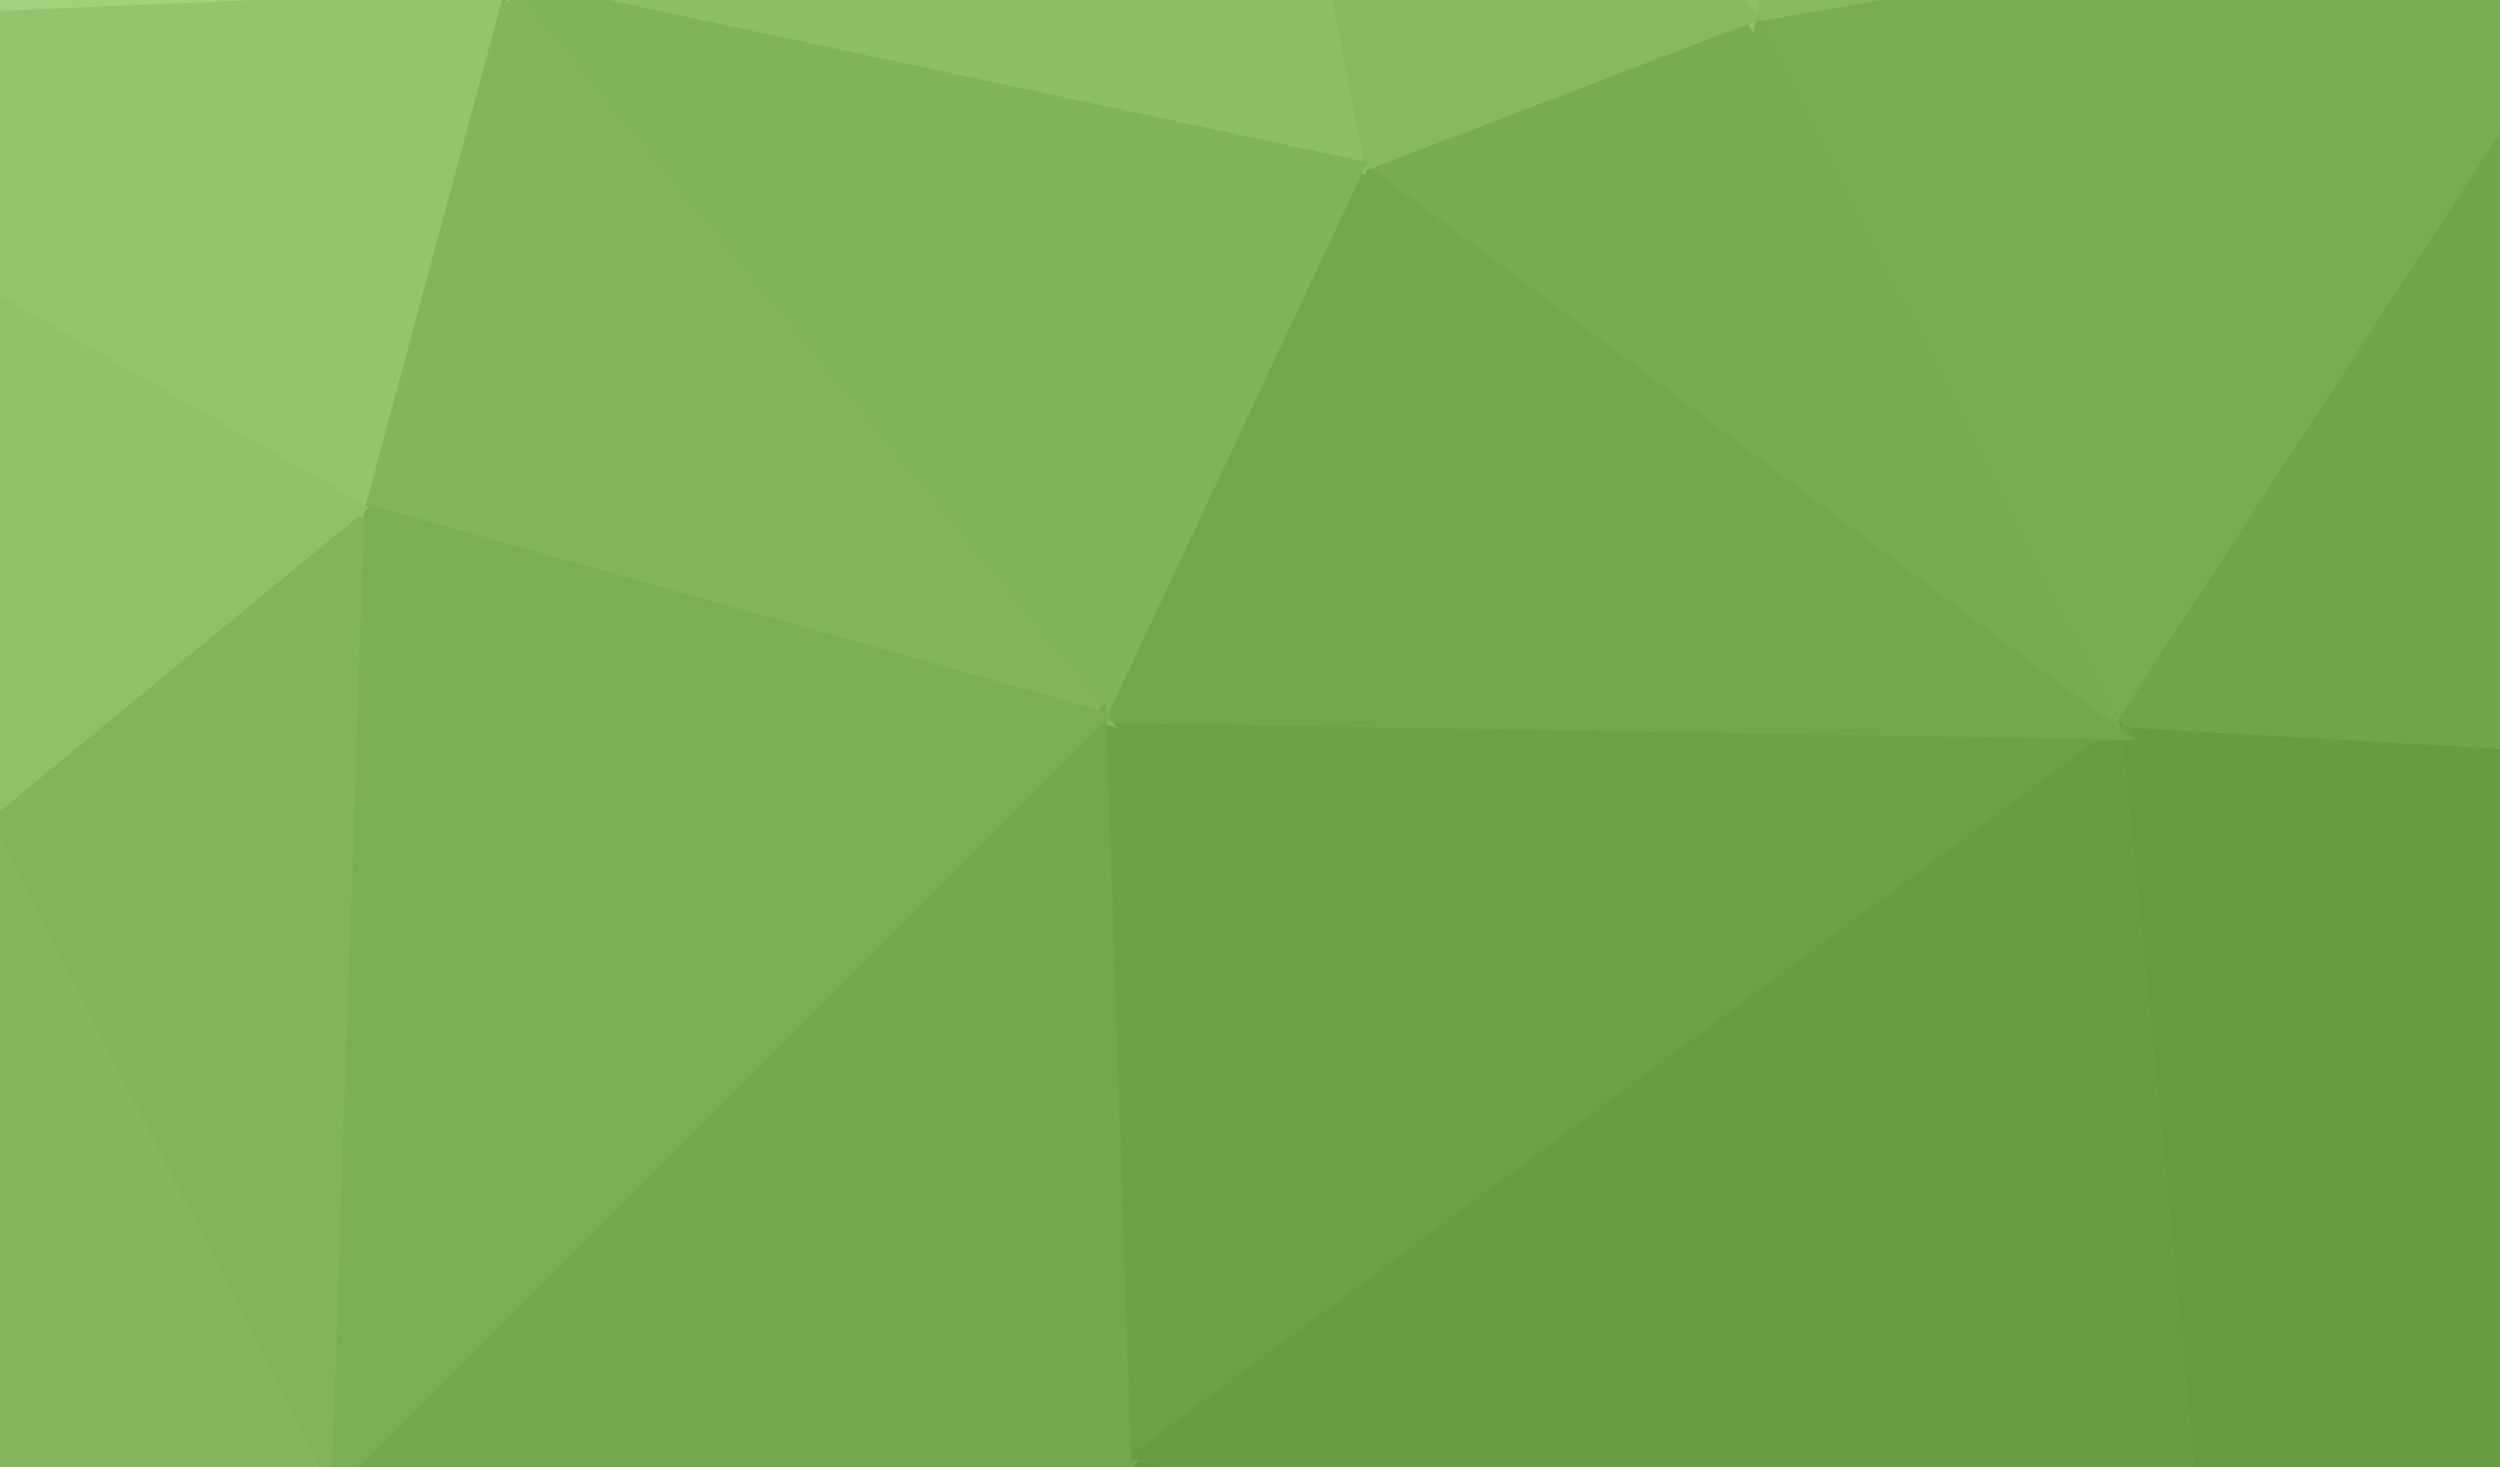
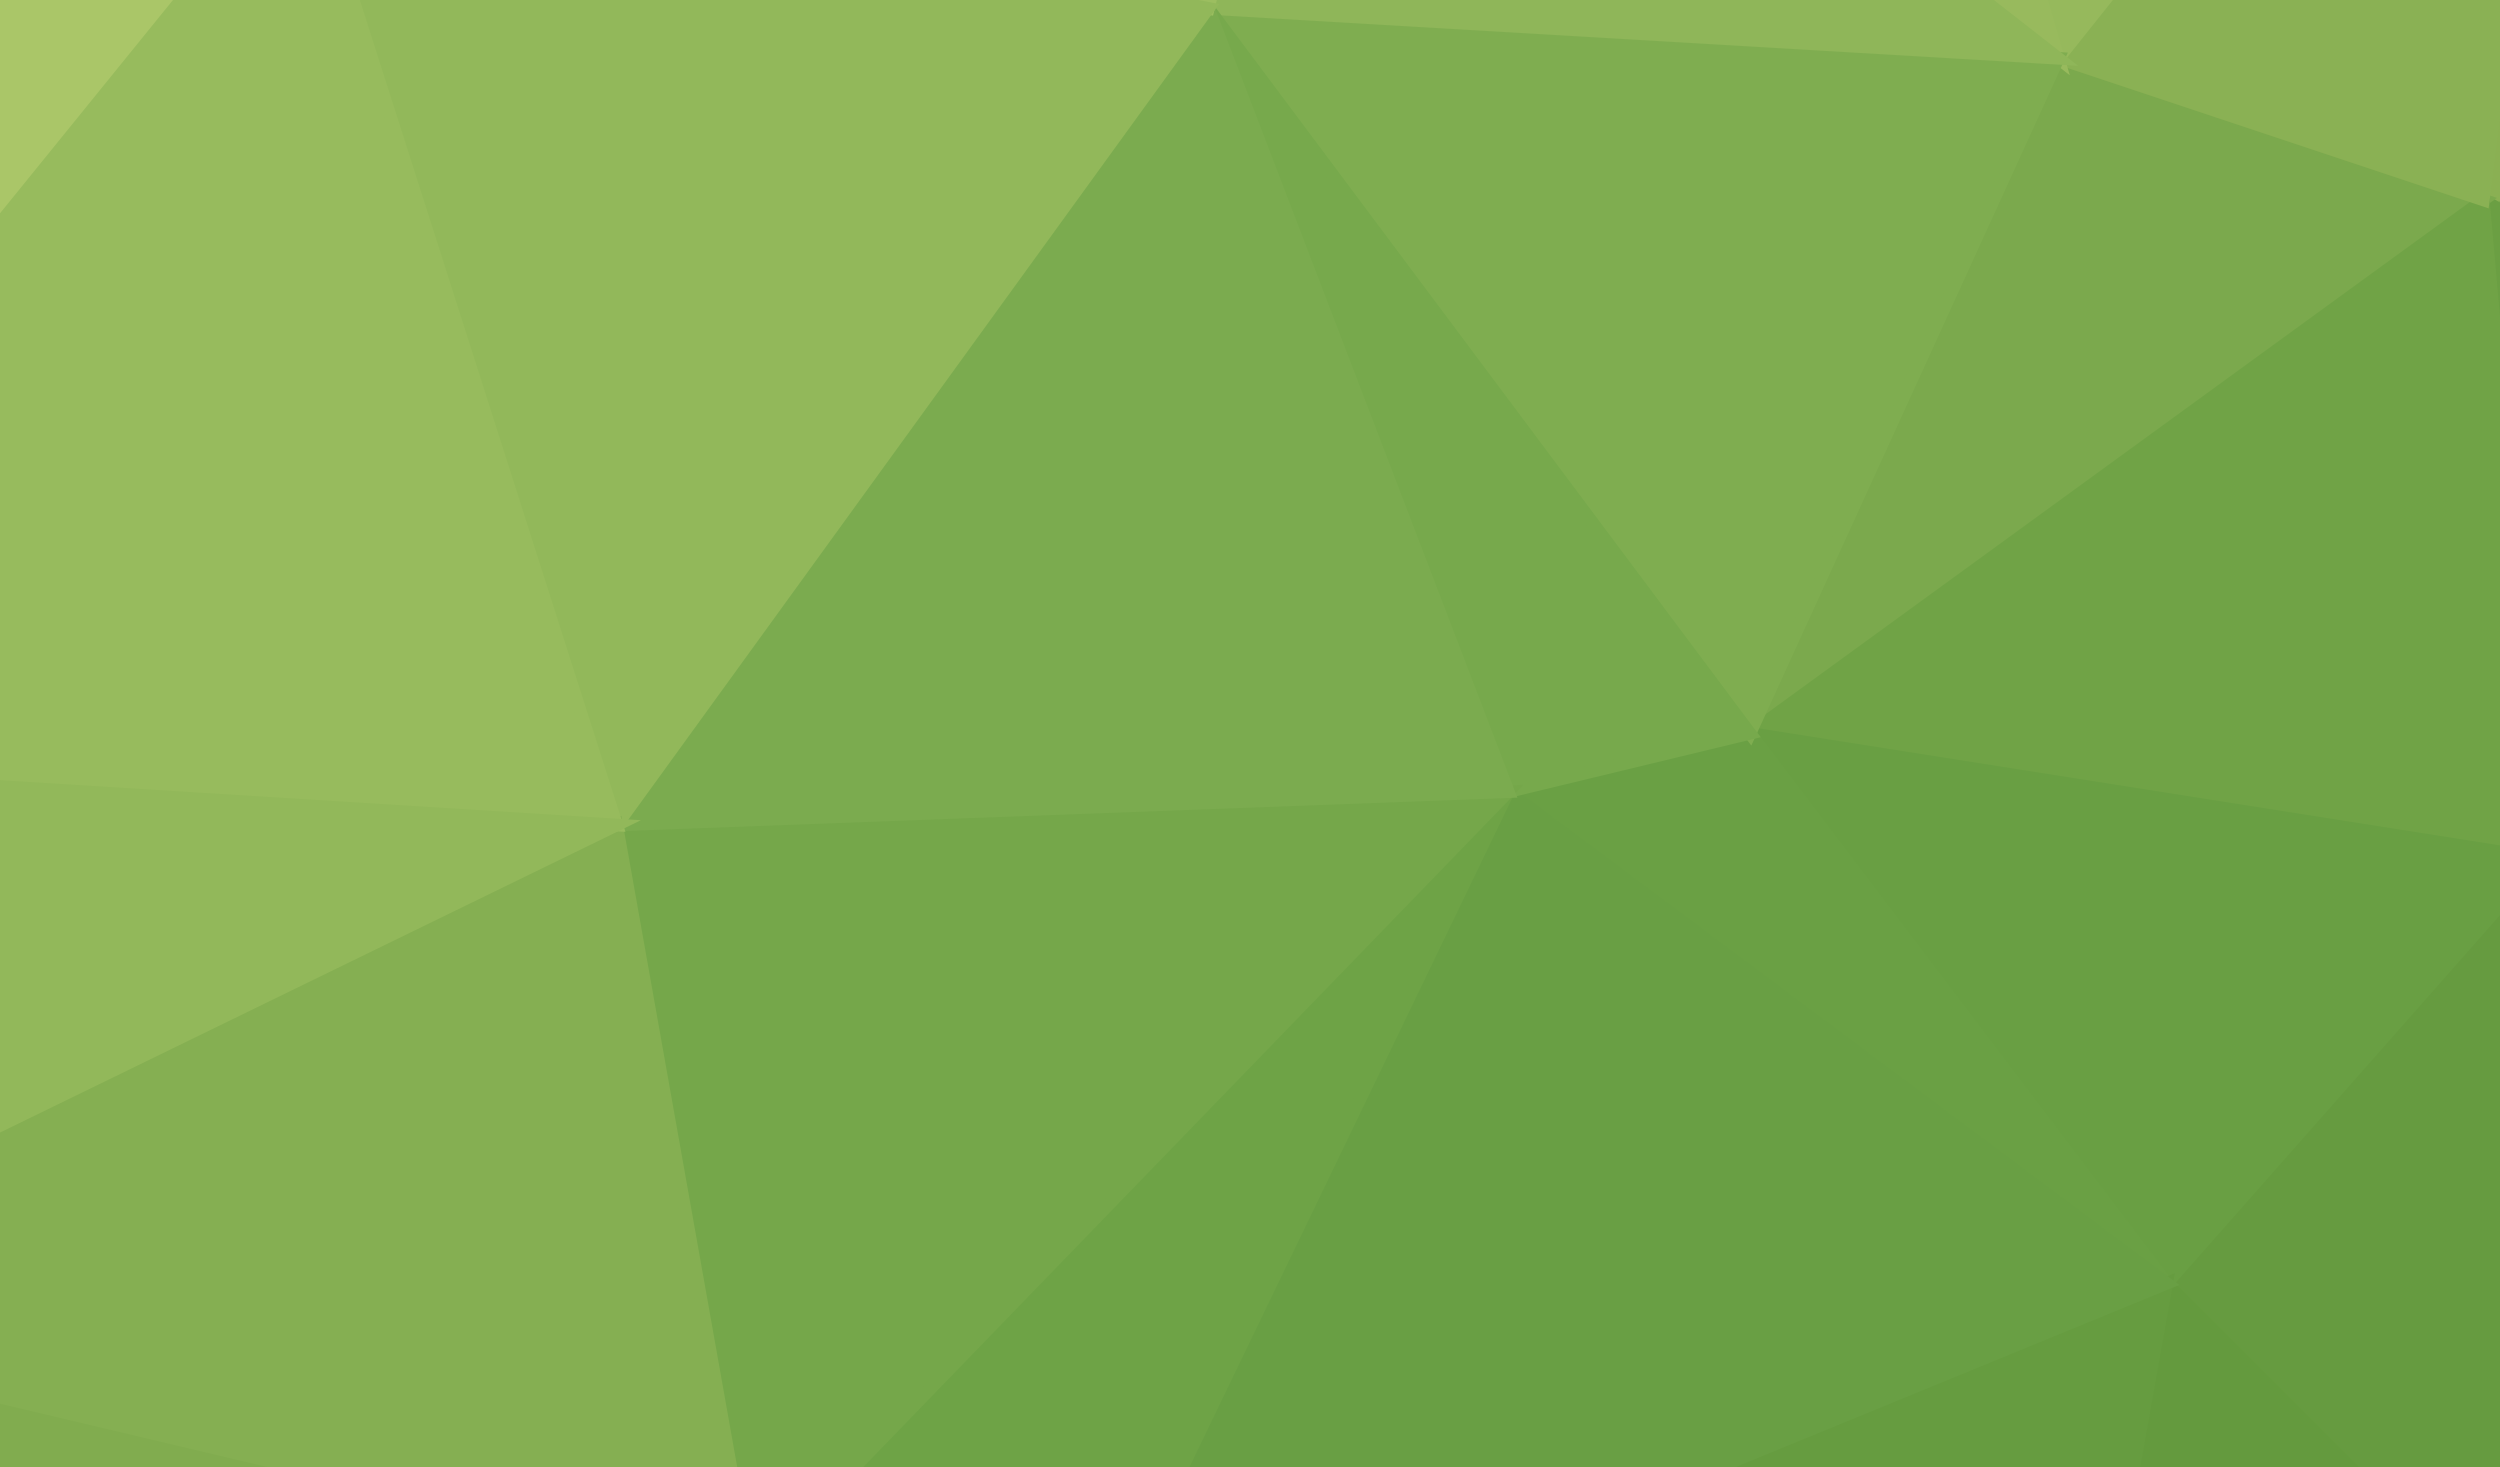
<svg xmlns="http://www.w3.org/2000/svg" width="300" height="176">
-   <path d="M217,267L178,280L325,247Z" fill="#61973c" stroke="#61973c" stroke-width="1.51" />
-   <path d="M48,-125L227,-99L334,-107Z" fill="#99ca73" stroke="#99ca73" stroke-width="1.51" />
-   <path d="M325,247L178,280L419,242Z" fill="#5f9439" stroke="#5f9439" stroke-width="1.51" />
-   <path d="M48,-125L334,-107L432,-110Z" fill="#96c870" stroke="#96c870" stroke-width="1.51" />
-   <path d="M323,-18L403,26L432,-110Z" fill="#80b25a" stroke="#80b25a" stroke-width="1.51" />
-   <path d="M334,-107L323,-18L432,-110Z" fill="#8bbc64" stroke="#8bbc64" stroke-width="1.51" />
-   <path d="M324,92L408,198L446,121Z" fill="#62983c" stroke="#62983c" stroke-width="1.51" />
-   <path d="M403,26L324,92L446,121Z" fill="#679c41" stroke="#679c41" stroke-width="1.51" />
-   <path d="M408,198L419,242L446,121Z" fill="#5e9338" stroke="#5e9338" stroke-width="1.51" />
-   <path d="M432,-110L403,26L446,121Z" fill="#74a84e" stroke="#74a84e" stroke-width="1.51" />
-   <path d="M324,92L305,188L408,198Z" fill="#63993d" stroke="#63993d" stroke-width="1.51" />
-   <path d="M408,198L325,247L419,242Z" fill="#5d9338" stroke="#5d9338" stroke-width="1.51" />
-   <path d="M305,188L325,247L408,198Z" fill="#60963a" stroke="#60963a" stroke-width="1.51" />
-   <path d="M323,-18L324,92L403,26Z" fill="#72a74d" stroke="#72a74d" stroke-width="1.51" />
-   <path d="M48,-125L142,-89L227,-99Z" fill="#9bcc75" stroke="#9bcc75" stroke-width="1.51" />
-   <path d="M210,2L254,88L323,-18Z" fill="#78ad52" stroke="#78ad52" stroke-width="1.51" />
-   <path d="M323,-18L254,88L324,92Z" fill="#70a54a" stroke="#70a54a" stroke-width="1.51" />
-   <path d="M254,88L305,188L324,92Z" fill="#679d41" stroke="#679d41" stroke-width="1.51" />
-   <path d="M227,-99L323,-18L334,-107Z" fill="#8dbe66" stroke="#8dbe66" stroke-width="1.51" />
-   <path d="M254,88L265,199L305,188Z" fill="#669c40" stroke="#669c40" stroke-width="1.51" />
-   <path d="M227,-99L210,2L323,-18Z" fill="#86b960" stroke="#86b960" stroke-width="1.51" />
-   <path d="M305,188L265,199L325,247Z" fill="#62983c" stroke="#62983c" stroke-width="1.51" />
-   <path d="M265,199L217,267L325,247Z" fill="#61973c" stroke="#61973c" stroke-width="1.51" />
-   <path d="M132,86L135,176L254,88Z" fill="#6ca246" stroke="#6ca246" stroke-width="1.51" />
-   <path d="M254,88L135,176L265,199Z" fill="#689e42" stroke="#689e42" stroke-width="1.51" />
-   <path d="M135,176L217,267L265,199Z" fill="#659b3f" stroke="#659b3f" stroke-width="1.51" />
-   <path d="M210,2L163,20L254,88Z" fill="#78ac51" stroke="#78ac51" stroke-width="1.51" />
-   <path d="M163,20L132,86L254,88Z" fill="#72a84c" stroke="#72a84c" stroke-width="1.51" />
-   <path d="M135,176L178,280L217,267Z" fill="#659b3f" stroke="#659b3f" stroke-width="1.51" />
-   <path d="M142,-89L210,2L227,-99Z" fill="#8ec068" stroke="#8ec068" stroke-width="1.51" />
-   <path d="M142,-89L163,20L210,2Z" fill="#86b960" stroke="#86b960" stroke-width="1.51" />
-   <path d="M142,-89L60,-2L163,20Z" fill="#8cbf66" stroke="#8cbf66" stroke-width="1.51" />
-   <path d="M135,176L30,298L178,280Z" fill="#6ba045" stroke="#6ba045" stroke-width="1.51" />
-   <path d="M39,179L30,298L135,176Z" fill="#74a94e" stroke="#74a94e" stroke-width="1.51" />
-   <path d="M60,-2L132,86L163,20Z" fill="#80b459" stroke="#80b459" stroke-width="1.51" />
-   <path d="M60,-2L43,61L132,86Z" fill="#83b65c" stroke="#83b65c" stroke-width="1.51" />
-   <path d="M132,86L39,179L135,176Z" fill="#73a84d" stroke="#73a84d" stroke-width="1.51" />
-   <path d="M48,-125L60,-2L142,-89Z" fill="#9dce77" stroke="#9dce77" stroke-width="1.51" />
-   <path d="M43,61L39,179L132,86Z" fill="#7aaf54" stroke="#7aaf54" stroke-width="1.51" />
-   <path d="M-49,261L30,298L39,179Z" fill="#7cb056" stroke="#7cb056" stroke-width="1.51" />
-   <path d="M-2,98L39,179L43,61Z" fill="#81b45b" stroke="#81b45b" stroke-width="1.51" />
-   <path d="M-111,-117L-19,-92L48,-125Z" fill="#b7e591" stroke="#b7e591" stroke-width="1.51" />
-   <path d="M-58,3L43,61L60,-2Z" fill="#93c56c" stroke="#93c56c" stroke-width="1.51" />
-   <path d="M-19,-92L-58,3L60,-2Z" fill="#a1d27b" stroke="#a1d27b" stroke-width="1.51" />
-   <path d="M48,-125L-19,-92L60,-2Z" fill="#a6d67f" stroke="#a6d67f" stroke-width="1.51" />
-   <path d="M-49,261L-106,276L30,298Z" fill="#82b45c" stroke="#82b45c" stroke-width="1.51" />
-   <path d="M-2,98L-57,160L39,179Z" fill="#84b75e" stroke="#84b75e" stroke-width="1.51" />
-   <path d="M-57,160L-49,261L39,179Z" fill="#84b65d" stroke="#84b65d" stroke-width="1.51" />
-   <path d="M-58,3L-2,98L43,61Z" fill="#8fc169" stroke="#8fc169" stroke-width="1.51" />
-   <path d="M-97,-15L-58,3L-19,-92Z" fill="#abda85" stroke="#abda85" stroke-width="1.51" />
-   <path d="M-111,78L-57,160L-2,98Z" fill="#8ec068" stroke="#8ec068" stroke-width="1.51" />
-   <path d="M-58,3L-111,78L-2,98Z" fill="#96c76f" stroke="#96c76f" stroke-width="1.51" />
-   <path d="M-111,-117L-97,-15L-19,-92Z" fill="#b7e591" stroke="#b7e591" stroke-width="1.51" />
-   <path d="M-97,-15L-111,78L-58,3Z" fill="#a3d47d" stroke="#a3d47d" stroke-width="1.51" />
-   <path d="M-146,158L-106,276L-57,160Z" fill="#90c26a" stroke="#90c26a" stroke-width="1.51" />
-   <path d="M-111,78L-146,158L-57,160Z" fill="#95c66e" stroke="#95c66e" stroke-width="1.51" />
-   <path d="M-57,160L-106,276L-49,261Z" fill="#89bb63" stroke="#89bb63" stroke-width="1.51" />
-   <path d="M-146,158L-111,78L-97,-15Z" fill="#9dce76" stroke="#9dce76" stroke-width="1.51" />
-   <path d="M-111,-117L-146,158L-97,-15Z" fill="#abda85" stroke="#abda85" stroke-width="1.51" />
+   <path d="M149,259L-35,281L361,294Z" fill="#63993e" stroke="#63993e" stroke-width="1.51" />
+   <path d="M74,-109L220,-86L404,-93Z" fill="#a6c264" stroke="#a6c264" stroke-width="1.51" />
+   <path d="M220,-86L310,-72L404,-93Z" fill="#9fbd5f" stroke="#9fbd5f" stroke-width="1.51" />
+   <path d="M298,24L421,97L446,-23Z" fill="#76a548" stroke="#76a548" stroke-width="1.51" />
+   <path d="M361,294L409,292L452,206Z" fill="#5a9035" stroke="#5a9035" stroke-width="1.51" />
+   <path d="M300,194L361,294L452,206Z" fill="#5d9338" stroke="#5d9338" stroke-width="1.51" />
+   <path d="M421,97L300,194L452,206Z" fill="#60963b" stroke="#60963b" stroke-width="1.51" />
+   <path d="M446,-23L421,97L452,206Z" fill="#62983d" stroke="#62983d" stroke-width="1.51" />
+   <path d="M404,-93L310,-72L446,-23Z" fill="#95b658" stroke="#95b658" stroke-width="1.51" />
+   <path d="M310,-72L298,24L446,-23Z" fill="#8ab053" stroke="#8ab053" stroke-width="1.51" />
+   <path d="M298,24L305,103L421,97Z" fill="#6b9f43" stroke="#6b9f43" stroke-width="1.51" />
+   <path d="M305,103L300,194L421,97Z" fill="#649a3f" stroke="#649a3f" stroke-width="1.51" />
+   <path d="M-108,-106L-8,-98L74,-109Z" fill="#d2dc7d" stroke="#d2dc7d" stroke-width="1.51" />
+   <path d="M245,238L149,259L361,294Z" fill="#61973b" stroke="#61973b" stroke-width="1.51" />
+   <path d="M84,253L-35,281L149,259Z" fill="#78a549" stroke="#78a549" stroke-width="1.51" />
+   <path d="M300,194L245,238L361,294Z" fill="#5f953a" stroke="#5f953a" stroke-width="1.51" />
+   <path d="M247,7L210,88L298,24Z" fill="#7ba94d" stroke="#7ba94d" stroke-width="1.51" />
+   <path d="M298,24L210,88L305,103Z" fill="#70a346" stroke="#70a346" stroke-width="1.51" />
+   <path d="M260,154L300,194L305,103Z" fill="#669b40" stroke="#669b40" stroke-width="1.51" />
+   <path d="M247,7L298,24L310,-72Z" fill="#8ab154" stroke="#8ab154" stroke-width="1.51" />
+   <path d="M220,-86L247,7L310,-72Z" fill="#96b95c" stroke="#96b95c" stroke-width="1.51" />
+   <path d="M210,88L260,154L305,103Z" fill="#699f43" stroke="#699f43" stroke-width="1.51" />
+   <path d="M260,154L245,238L300,194Z" fill="#649a3e" stroke="#649a3e" stroke-width="1.51" />
+   <path d="M220,-86L160,-61L247,7Z" fill="#98ba5d" stroke="#98ba5d" stroke-width="1.51" />
+   <path d="M210,88L181,95L260,154Z" fill="#6aa044" stroke="#6aa044" stroke-width="1.51" />
+   <path d="M126,209L245,238L260,154Z" fill="#669c40" stroke="#669c40" stroke-width="1.51" />
+   <path d="M181,95L126,209L260,154Z" fill="#699f44" stroke="#699f44" stroke-width="1.51" />
+   <path d="M74,-109L160,-61L220,-86Z" fill="#a7c466" stroke="#a7c466" stroke-width="1.51" />
+   <path d="M126,209L149,259L245,238Z" fill="#659b40" stroke="#659b40" stroke-width="1.51" />
+   <path d="M145,1L210,88L247,7Z" fill="#7fad50" stroke="#7fad50" stroke-width="1.51" />
+   <path d="M160,-61L145,1L247,7Z" fill="#8fb659" stroke="#8fb659" stroke-width="1.51" />
+   <path d="M145,1L181,95L210,88Z" fill="#77a94c" stroke="#77a94c" stroke-width="1.51" />
+   <path d="M90,189L126,209L181,95Z" fill="#6ea346" stroke="#6ea346" stroke-width="1.51" />
+   <path d="M74,99L90,189L181,95Z" fill="#75a74a" stroke="#75a74a" stroke-width="1.51" />
+   <path d="M145,1L74,99L181,95Z" fill="#7bab4f" stroke="#7bab4f" stroke-width="1.51" />
+   <path d="M36,-20L145,1L160,-61Z" fill="#9cbe60" stroke="#9cbe60" stroke-width="1.51" />
+   <path d="M74,-109L36,-20L160,-61Z" fill="#acc769" stroke="#acc769" stroke-width="1.51" />
+   <path d="M36,-20L74,99L145,1Z" fill="#92b85a" stroke="#92b85a" stroke-width="1.51" />
+   <path d="M126,209L84,253L149,259Z" fill="#6da043" stroke="#6da043" stroke-width="1.51" />
+   <path d="M90,189L84,253L126,209Z" fill="#73a447" stroke="#73a447" stroke-width="1.51" />
+   <path d="M-45,157L-35,281L84,253Z" fill="#89af52" stroke="#89af52" stroke-width="1.51" />
+   <path d="M-45,157L84,253L90,189Z" fill="#81ac4f" stroke="#81ac4f" stroke-width="1.51" />
+   <path d="M74,99L-45,157L90,189Z" fill="#85af52" stroke="#85af52" stroke-width="1.51" />
+   <path d="M36,-20L-54,91L74,99Z" fill="#97bb5d" stroke="#97bb5d" stroke-width="1.51" />
+   <path d="M-8,-98L36,-20L74,-109Z" fill="#bdd172" stroke="#bdd172" stroke-width="1.51" />
+   <path d="M-54,91L-45,157L74,99Z" fill="#92b85a" stroke="#92b85a" stroke-width="1.51" />
+   <path d="M-6,-29L-54,91L36,-20Z" fill="#aac668" stroke="#aac668" stroke-width="1.51" />
+   <path d="M-8,-98L-6,-29L36,-20Z" fill="#bbcf71" stroke="#bbcf71" stroke-width="1.51" />
+   <path d="M-45,157L-106,235L-35,281Z" fill="#97b85a" stroke="#97b85a" stroke-width="1.51" />
+   <path d="M-126,-9L-54,91L-6,-29Z" fill="#b6cc6e" stroke="#b6cc6e" stroke-width="1.51" />
+   <path d="M-8,-98L-108,-106L-6,-29Z" fill="#cfdb7c" stroke="#cfdb7c" stroke-width="1.51" />
+   <path d="M-108,-106L-126,-9L-6,-29Z" fill="#cfdb7c" stroke="#cfdb7c" stroke-width="1.51" />
+   <path d="M-145,150L-106,235L-45,157Z" fill="#a2bf61" stroke="#a2bf61" stroke-width="1.51" />
+   <path d="M-54,91L-140,121L-45,157Z" fill="#a1c062" stroke="#a1c062" stroke-width="1.51" />
+   <path d="M-140,121L-145,150L-45,157Z" fill="#a7c365" stroke="#a7c365" stroke-width="1.51" />
+   <path d="M-126,-9L-140,121L-54,91Z" fill="#b0c96b" stroke="#b0c96b" stroke-width="1.51" />
+   <path d="M-145,150L-140,121L-126,-9Z" fill="#b0ca6b" stroke="#b0ca6b" stroke-width="1.51" />
</svg>
